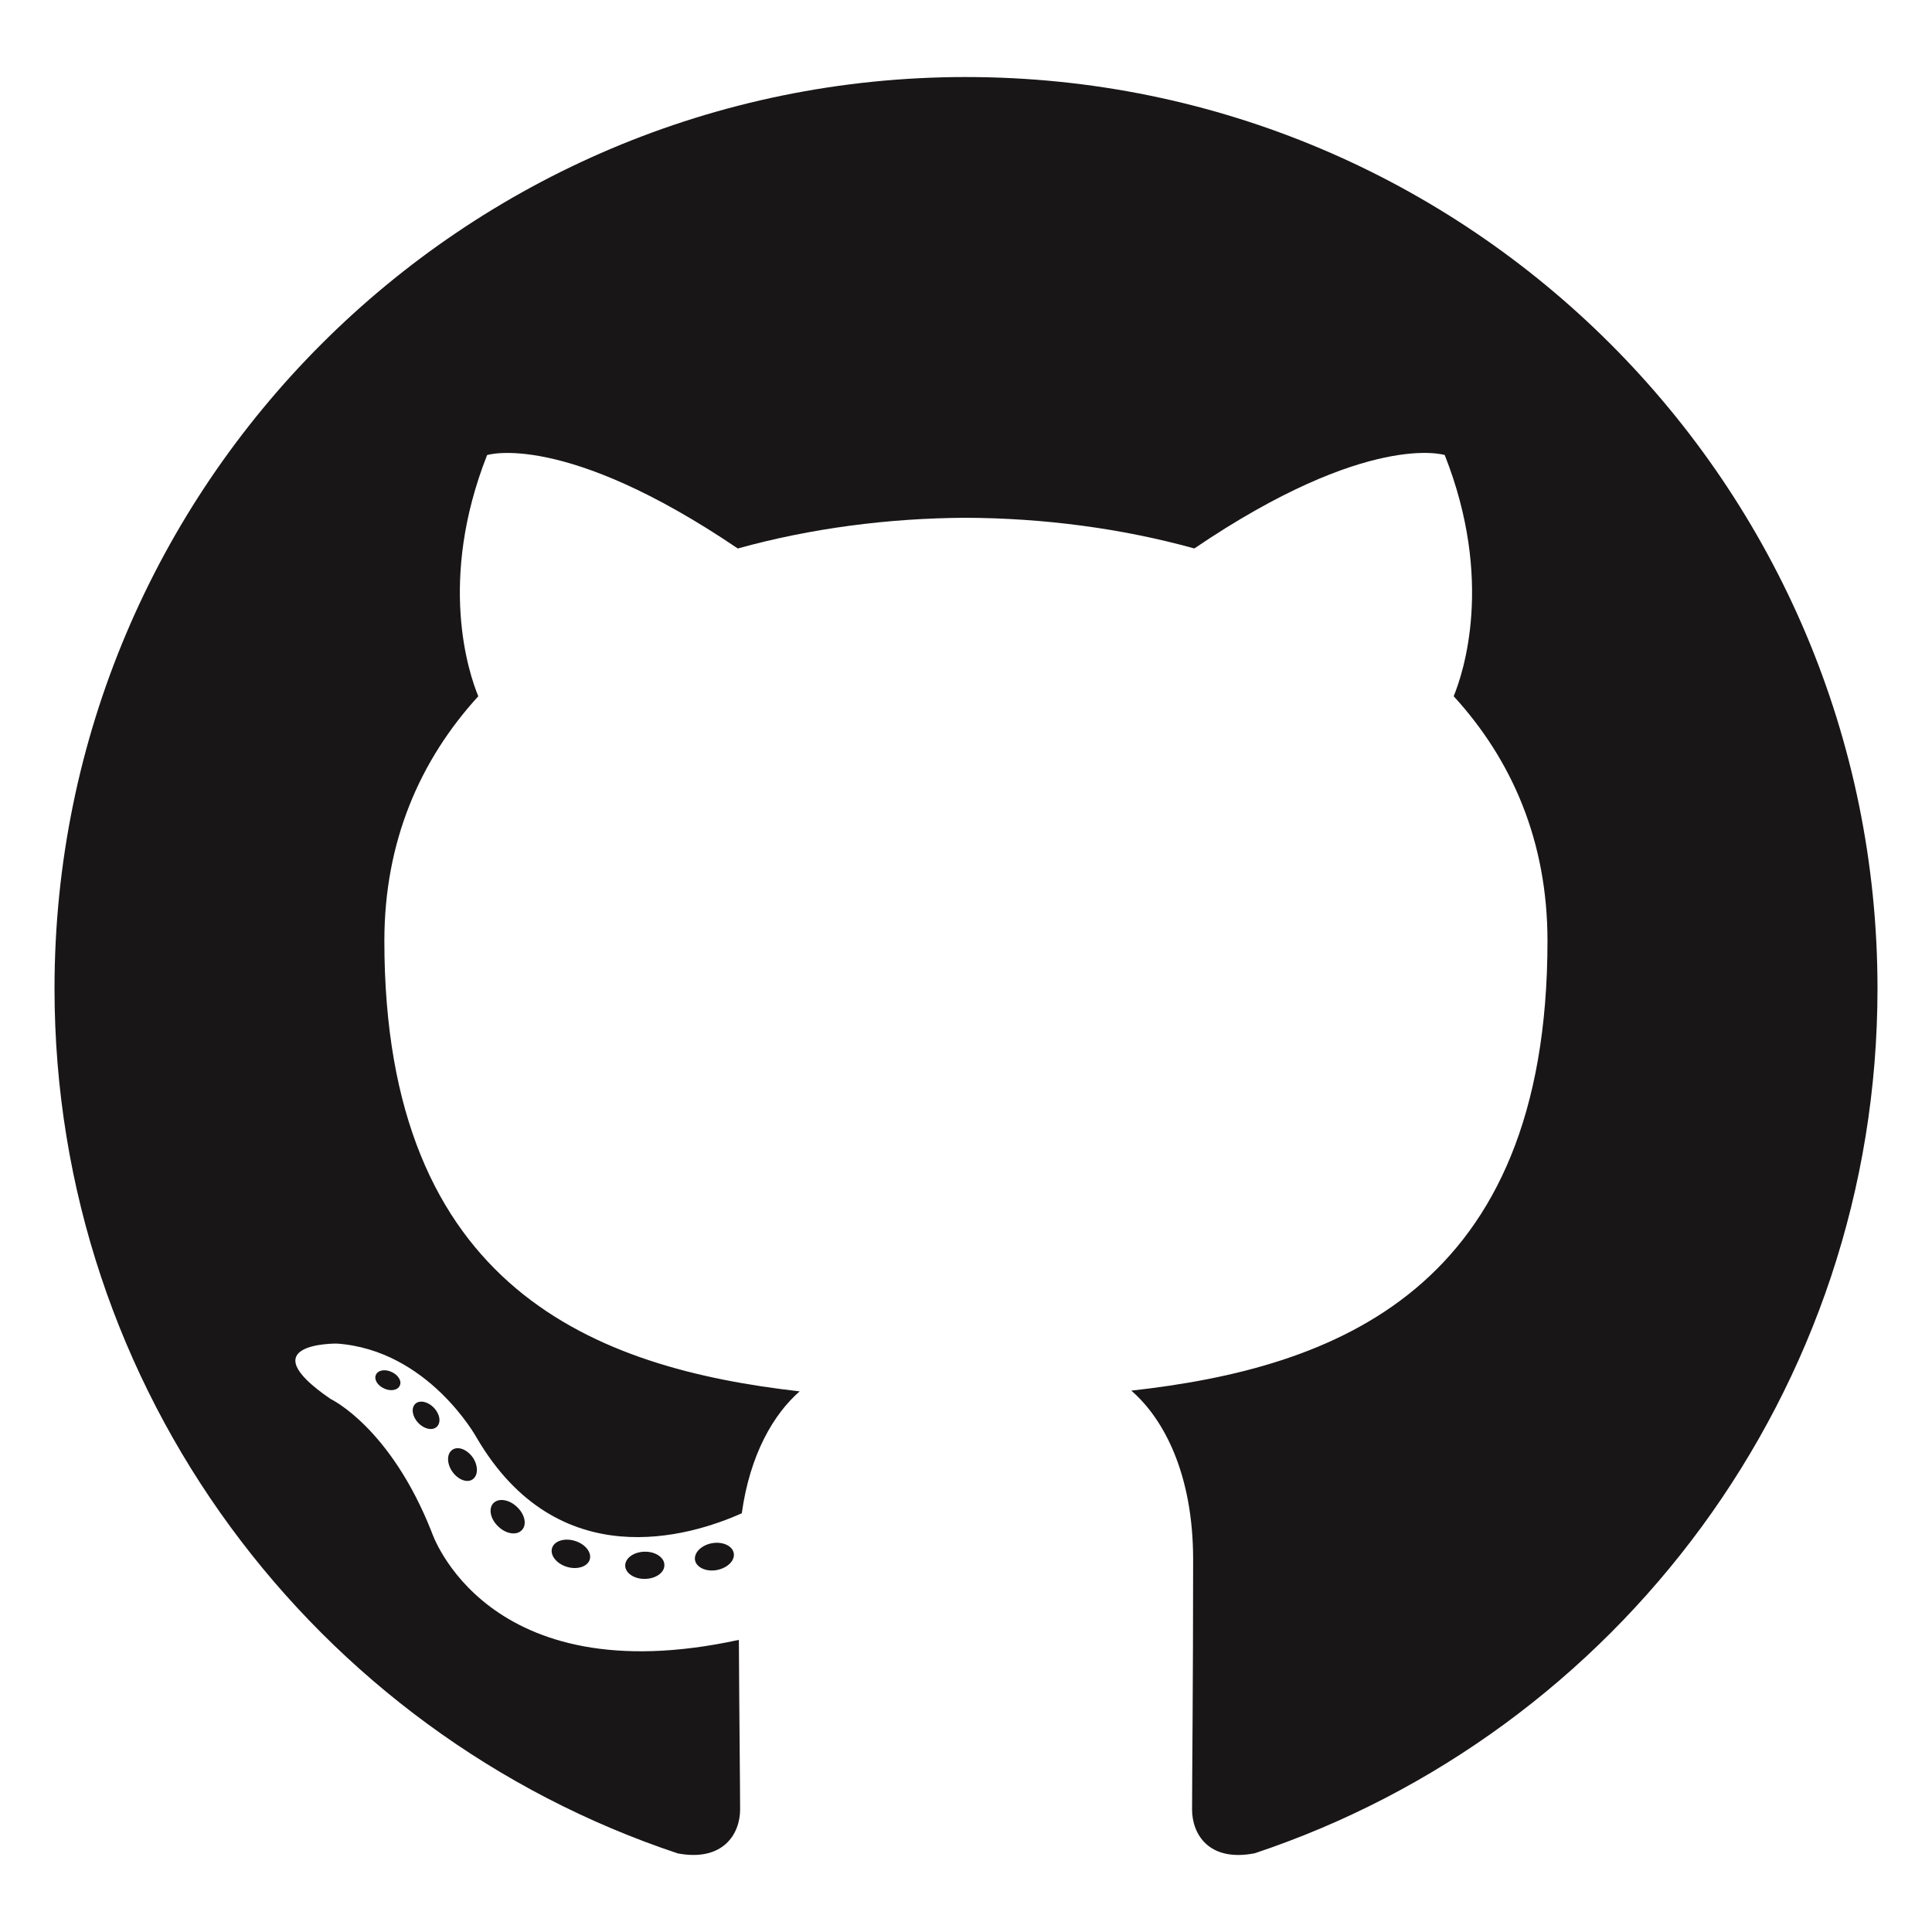
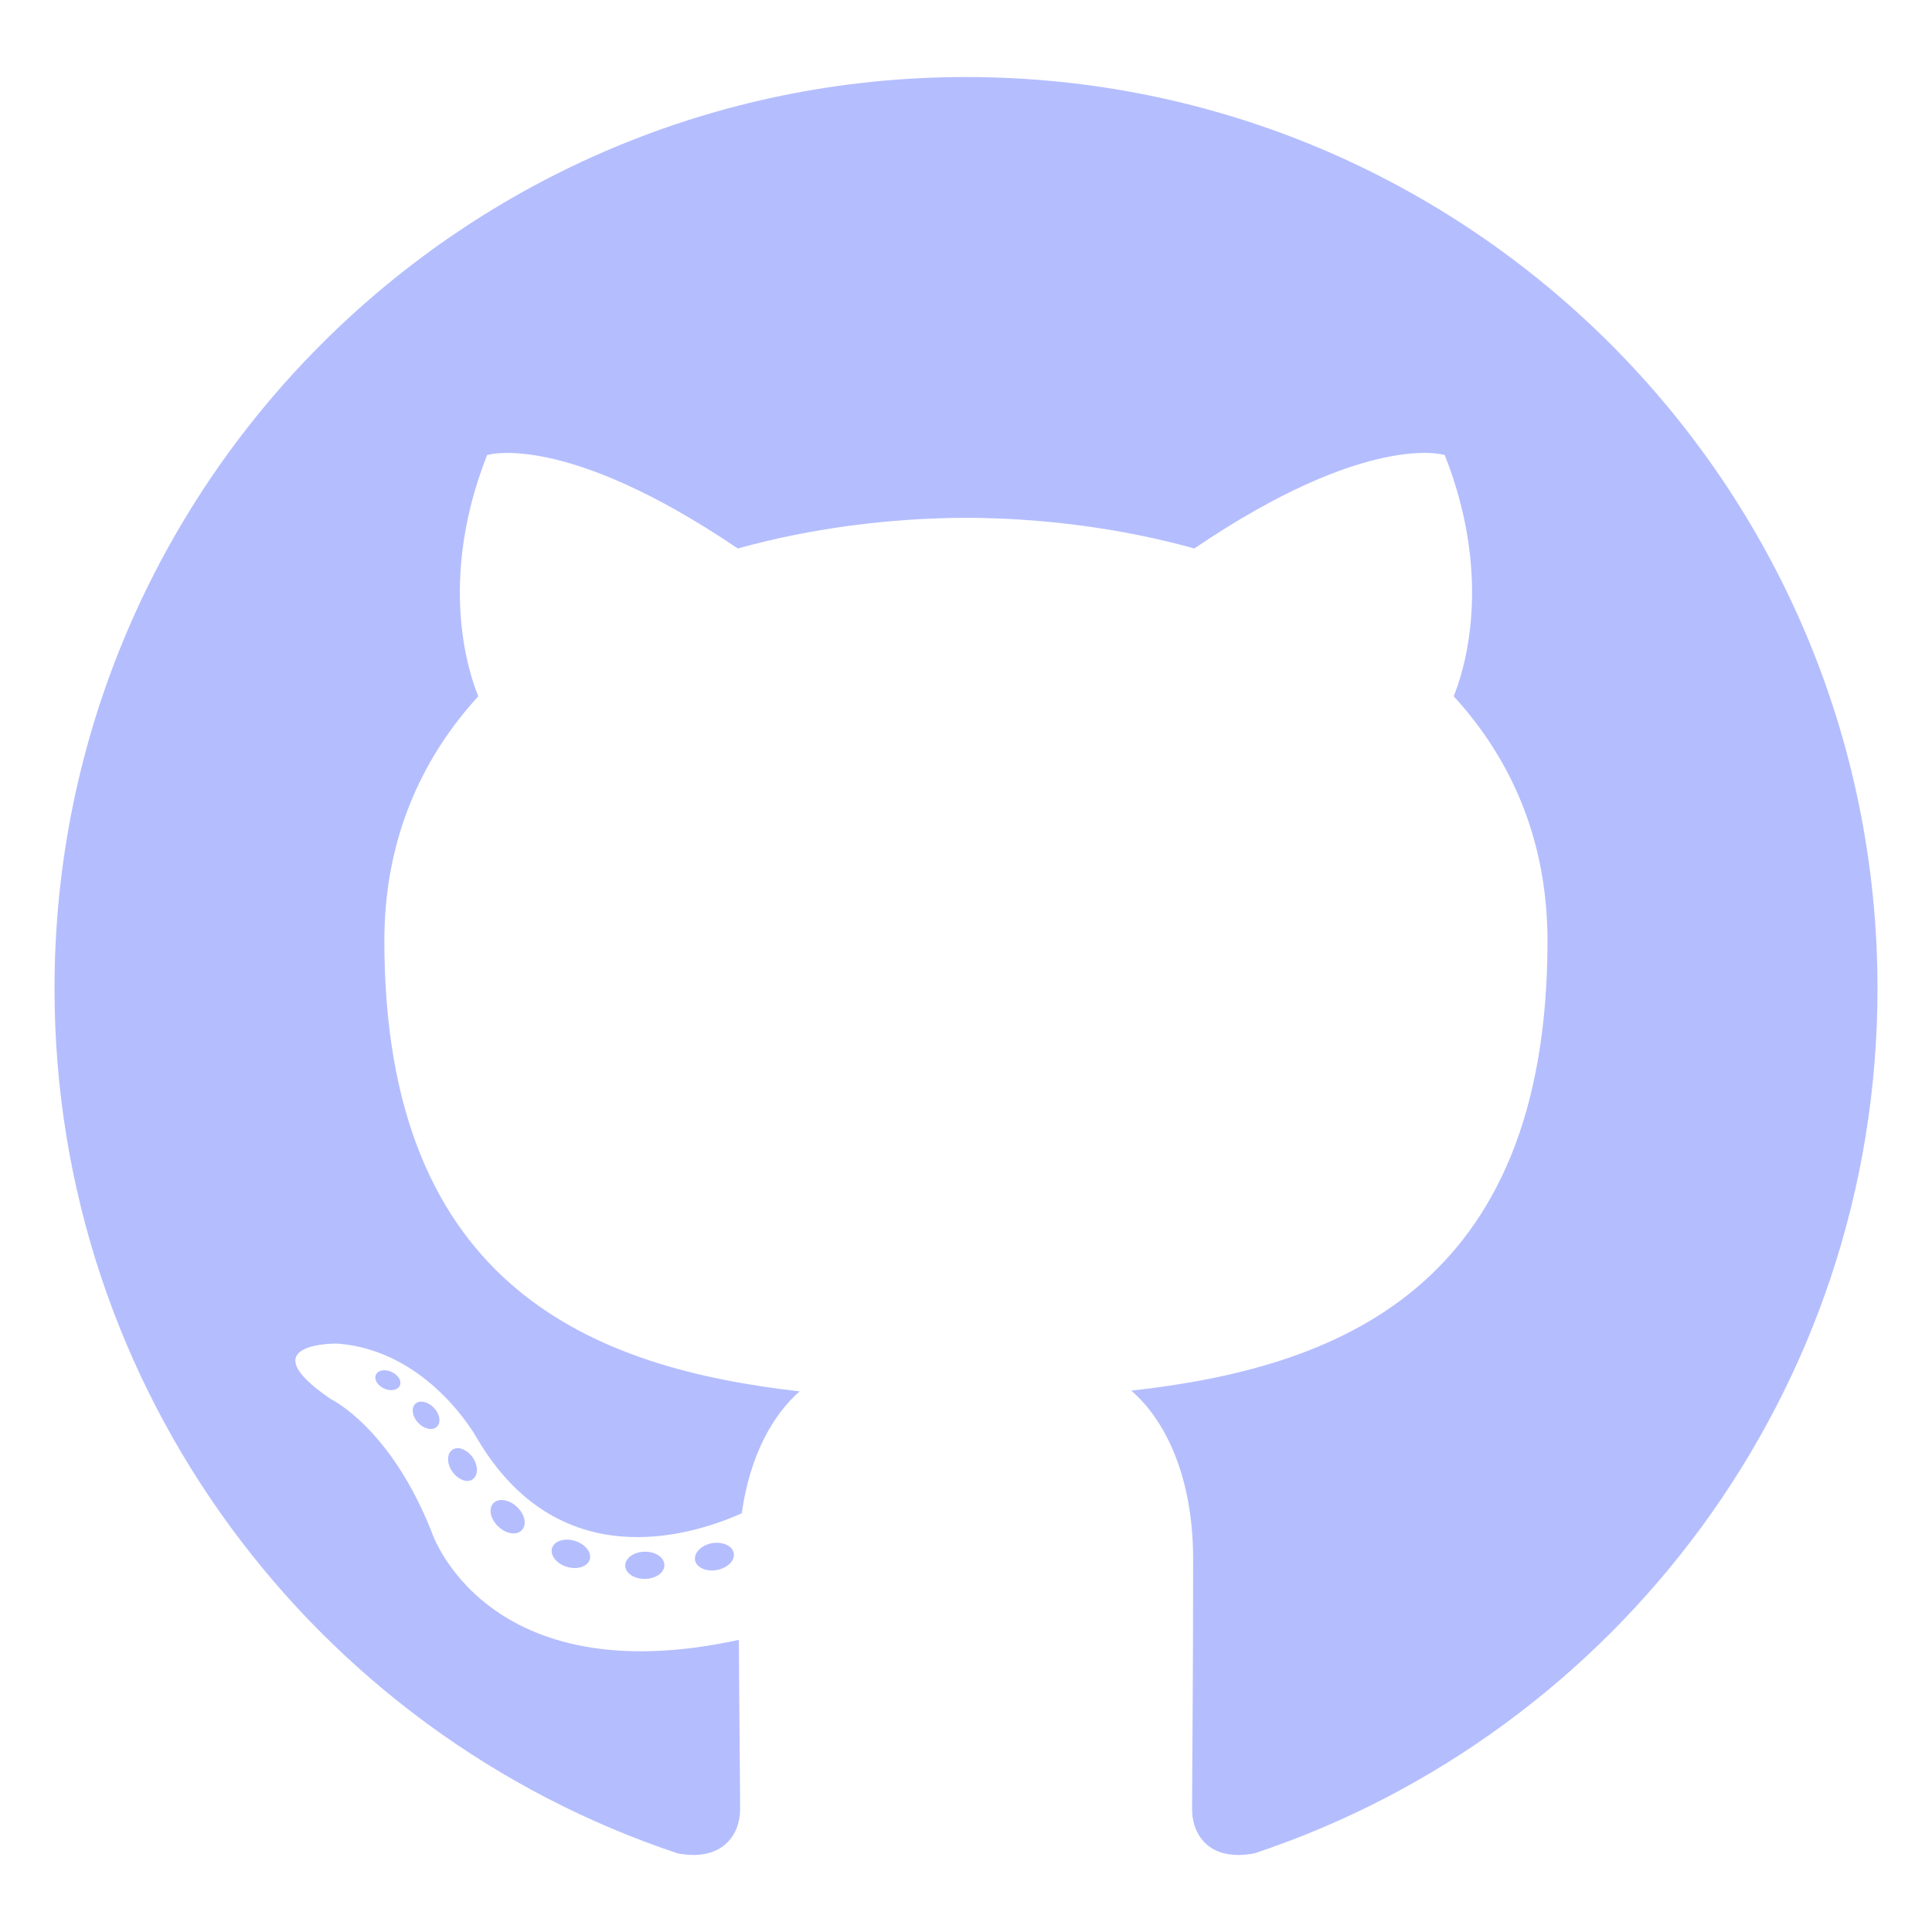
<svg xmlns="http://www.w3.org/2000/svg" viewBox="0 0 128 128">
-   <g fill="#181616">
+   <g fill="#b4befe">
    <path fill-rule="evenodd" clip-rule="evenodd" d="M64 5.103c-33.347 0-60.388 27.035-60.388 60.388 0 26.682 17.303 49.317 41.297 57.303 3.017.56 4.125-1.31 4.125-2.905 0-1.44-.056-6.197-.082-11.243-16.8 3.653-20.345-7.125-20.345-7.125-2.747-6.98-6.705-8.836-6.705-8.836-5.48-3.748.413-3.67.413-3.67 6.063.425 9.257 6.223 9.257 6.223 5.386 9.23 14.127 6.562 17.573 5.02.542-3.903 2.107-6.568 3.834-8.076-13.413-1.525-27.514-6.704-27.514-29.843 0-6.593 2.36-11.98 6.223-16.21-.628-1.52-2.695-7.662.584-15.98 0 0 5.07-1.623 16.61 6.19C53.7 35 58.867 34.327 64 34.304c5.13.023 10.3.694 15.127 2.033 11.526-7.813 16.59-6.19 16.59-6.19 3.287 8.317 1.22 14.46.593 15.98 3.872 4.23 6.215 9.617 6.215 16.21 0 23.194-14.127 28.3-27.574 29.796 2.167 1.874 4.097 5.55 4.097 11.183 0 8.08-.07 14.583-.07 16.572 0 1.607 1.088 3.49 4.148 2.897 23.98-7.994 41.263-30.622 41.263-57.294C124.388 32.14 97.35 5.104 64 5.104z" />
    <path d="M26.484 91.806c-.133.3-.605.39-1.035.185-.44-.196-.685-.605-.543-.906.13-.31.603-.395 1.04-.188.44.197.69.61.537.91zm2.446 2.729c-.287.267-.85.143-1.232-.28-.396-.42-.47-.983-.177-1.254.298-.266.844-.14 1.24.28.394.426.472.984.17 1.255zM31.312 98.012c-.37.258-.976.017-1.35-.52-.37-.538-.37-1.183.01-1.44.373-.258.97-.025 1.35.507.368.545.368 1.19-.01 1.452zm3.261 3.361c-.33.365-1.036.267-1.552-.23-.527-.487-.674-1.18-.343-1.544.336-.366 1.045-.264 1.564.23.527.486.686 1.18.333 1.543zm4.5 1.951c-.147.473-.825.688-1.51.486-.683-.207-1.13-.76-.99-1.238.14-.477.823-.7 1.512-.485.683.206 1.13.756.988 1.237zm4.943.361c.017.498-.563.91-1.28.92-.723.017-1.308-.387-1.315-.877 0-.503.568-.91 1.29-.924.717-.013 1.306.387 1.306.88zm4.598-.782c.086.485-.413.984-1.126 1.117-.7.13-1.35-.172-1.44-.653-.086-.498.422-.997 1.122-1.126.714-.123 1.354.17 1.444.663zm0 0" />
  </g>
</svg>
